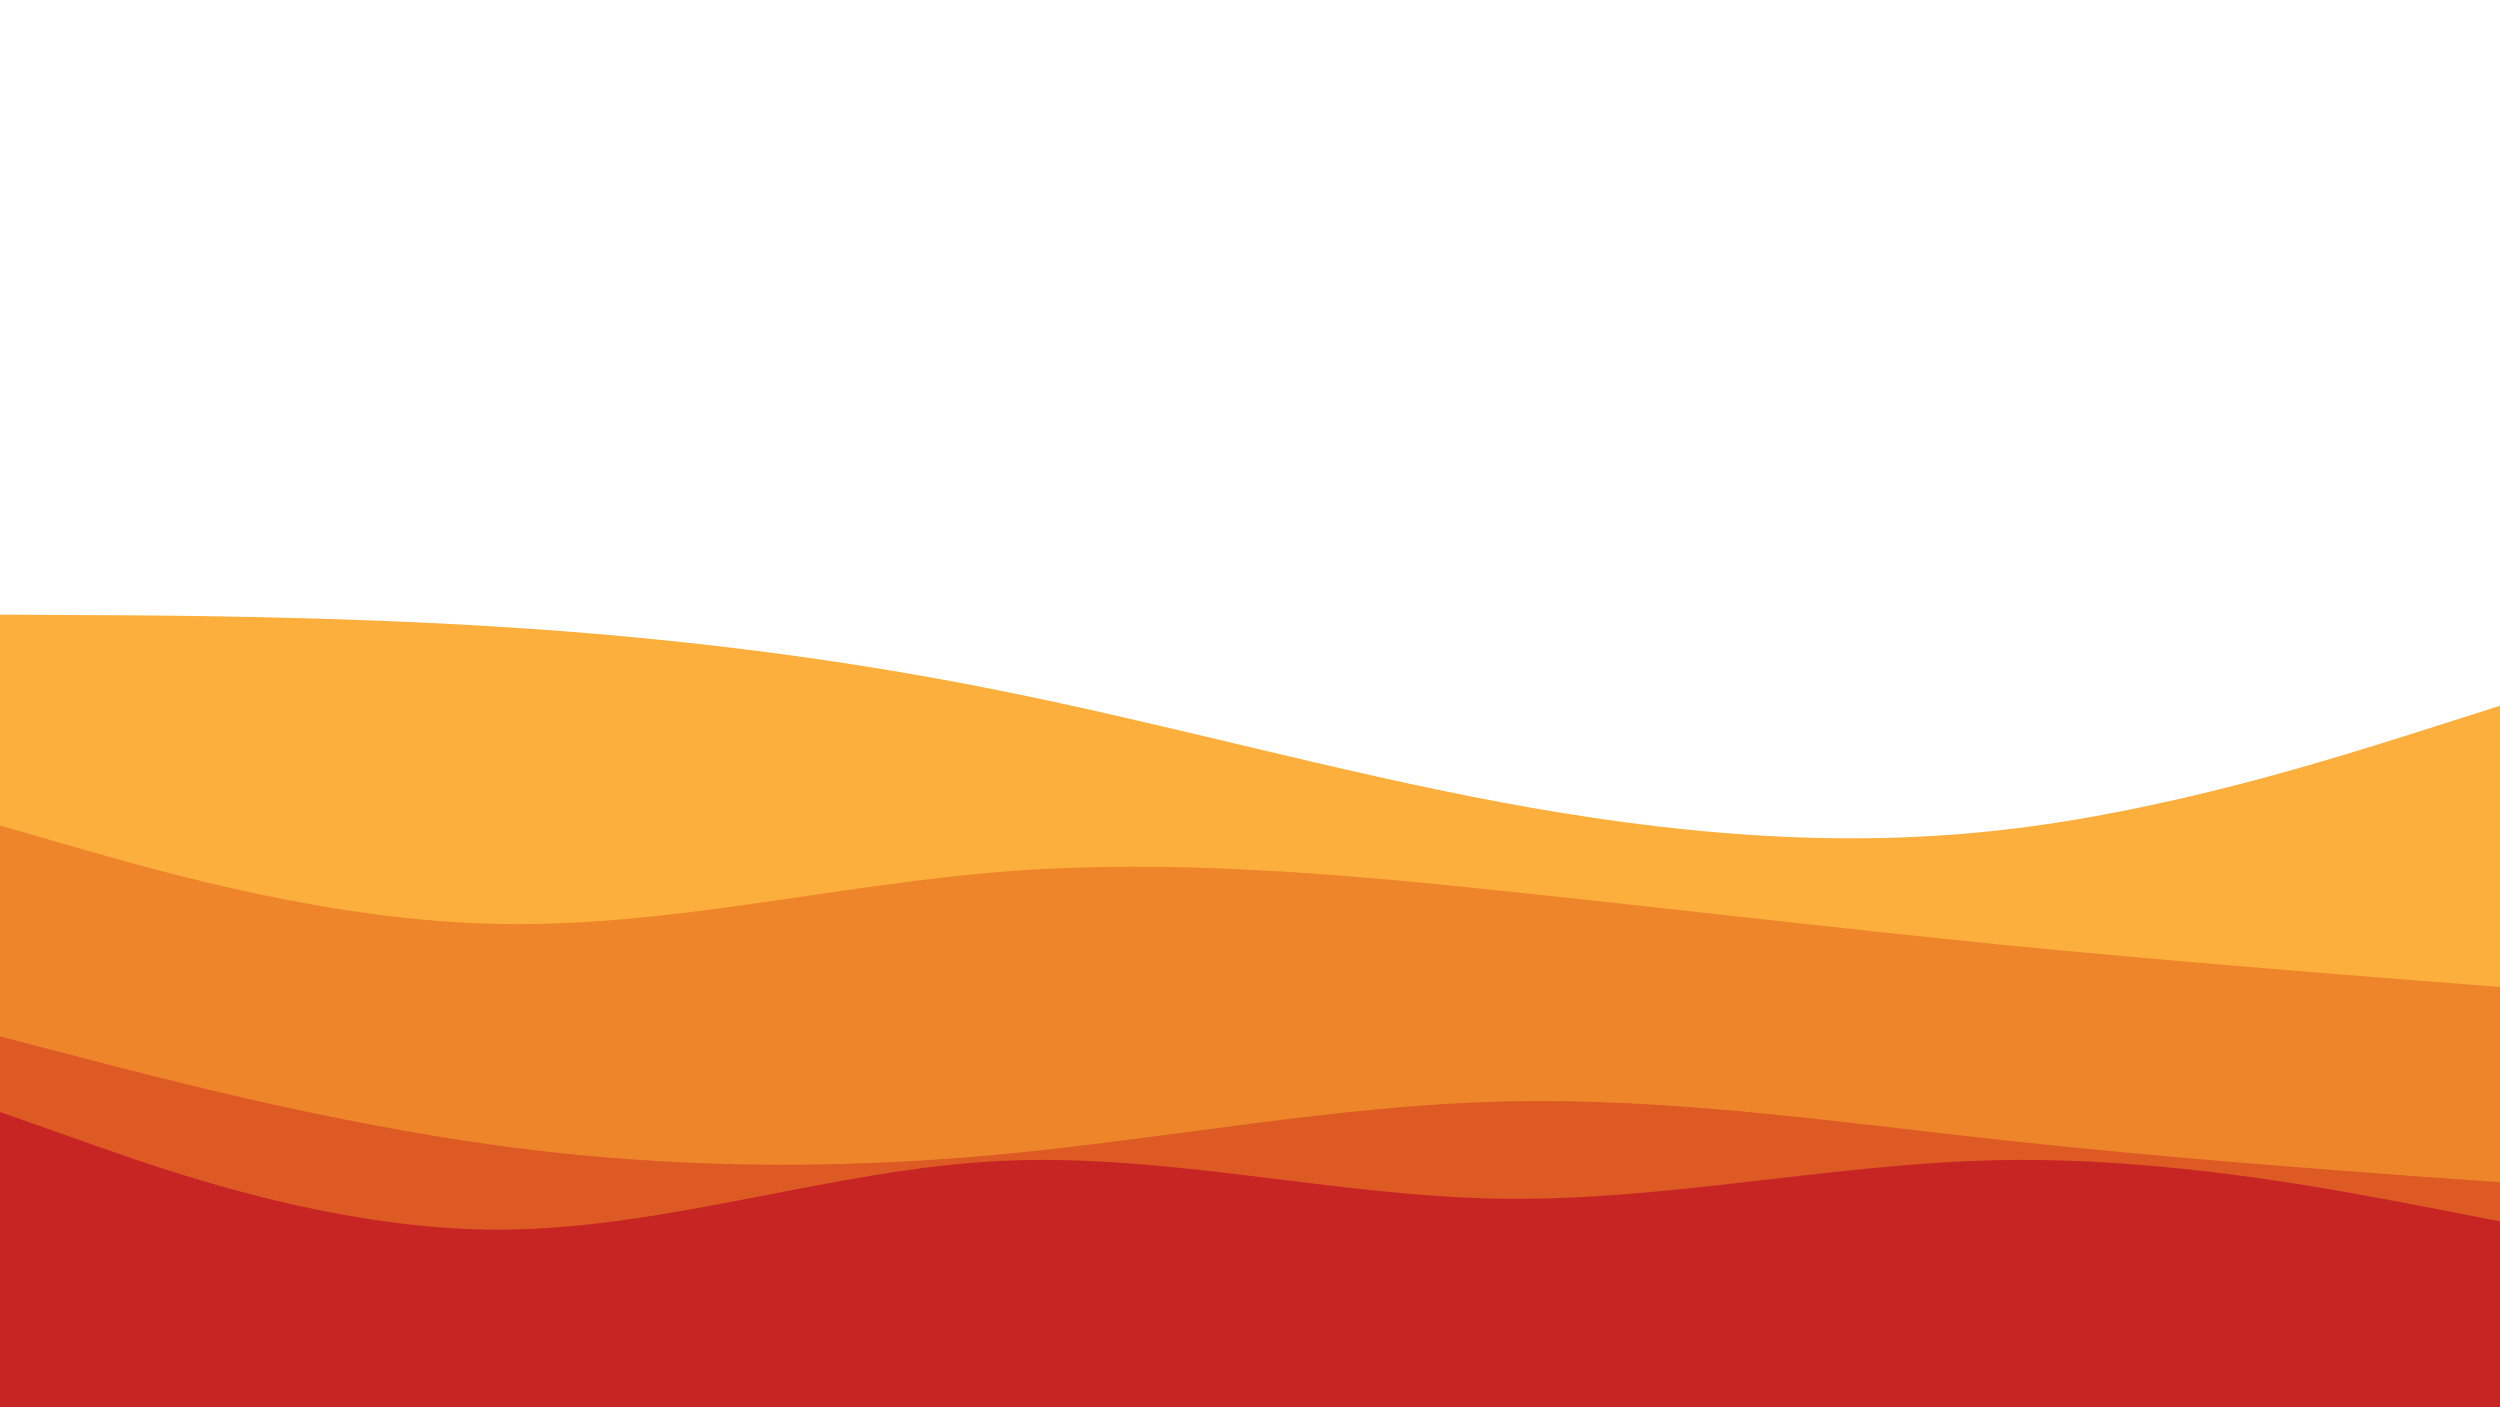
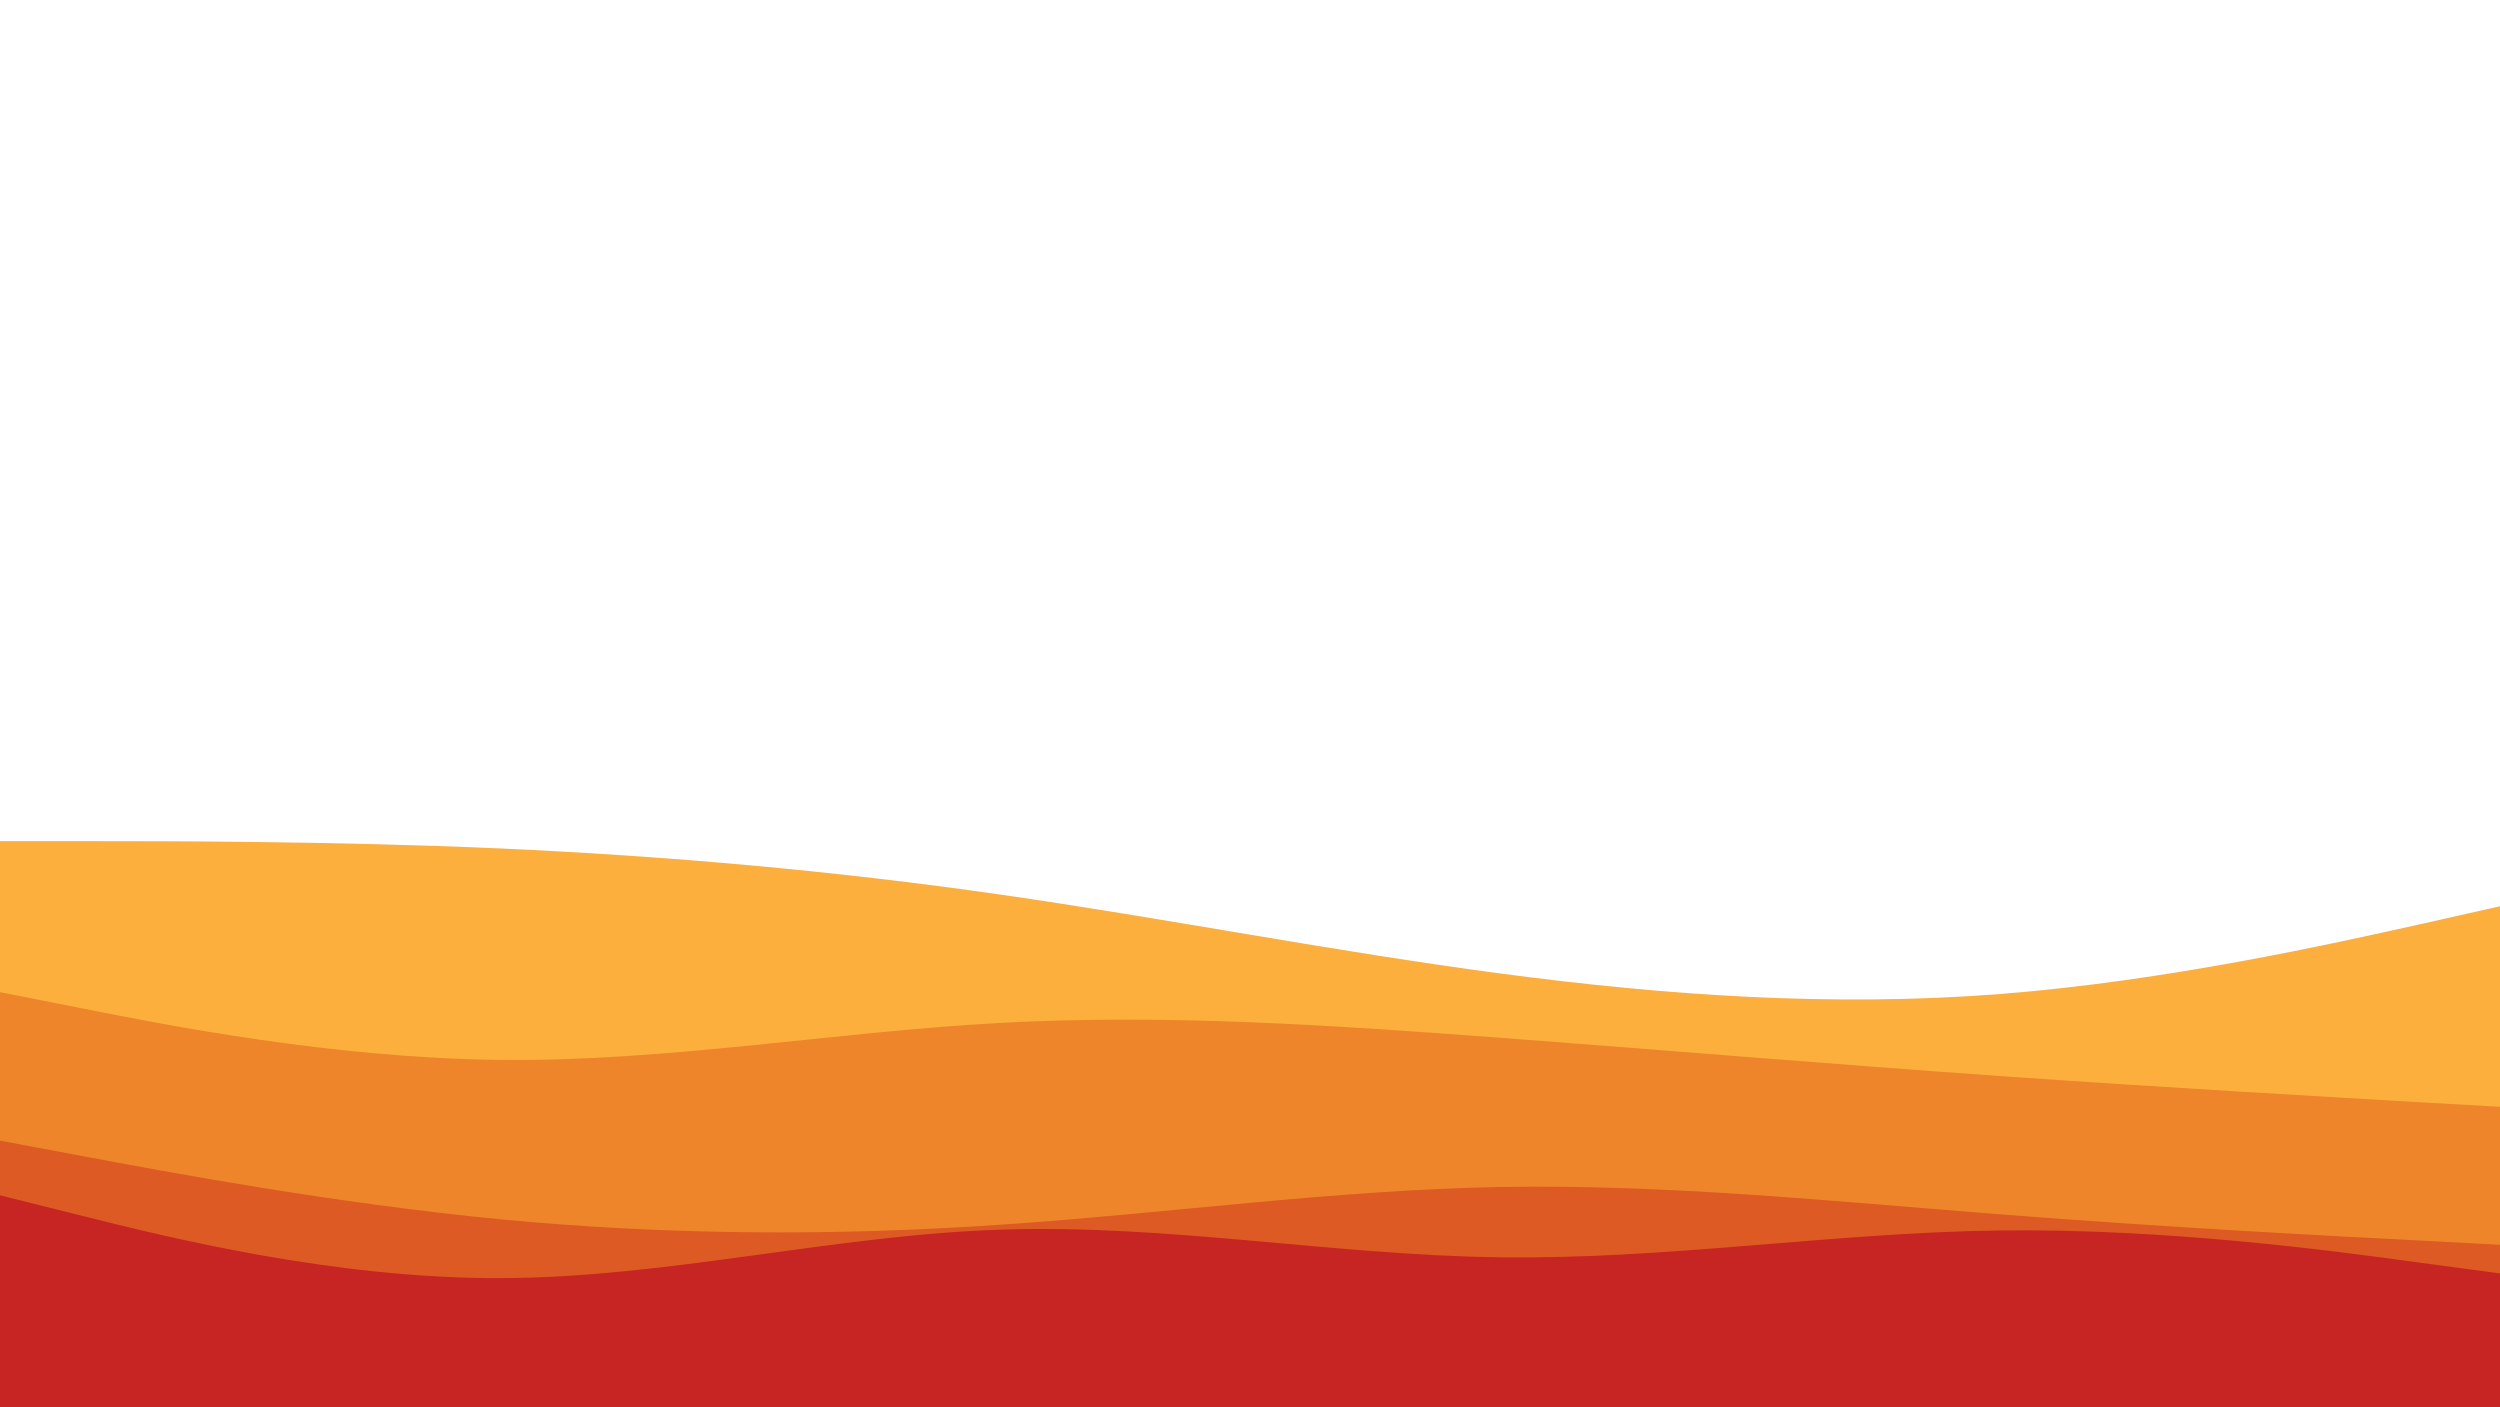
<svg xmlns="http://www.w3.org/2000/svg" id="visual" viewBox="0 0 960 540" width="960" height="540" version="1.1">
-   <path d="M0 236L32 236.2C64 236.3 128 236.7 192 240.7C256 244.7 320 252.3 384 265.2C448 278 512 296 576 308C640 320 704 326 768 318.8C832 311.7 896 291.3 928 281.2L960 271L960 541L928 541C896 541 832 541 768 541C704 541 640 541 576 541C512 541 448 541 384 541C320 541 256 541 192 541C128 541 64 541 32 541L0 541Z" fill="#fcaf3c" />
-   <path d="M0 317L32 326.2C64 335.3 128 353.7 192 354.8C256 356 320 340 384 334.8C448 329.7 512 335.3 576 342C640 348.7 704 356.3 768 362.7C832 369 896 374 928 376.5L960 379L960 541L928 541C896 541 832 541 768 541C704 541 640 541 576 541C512 541 448 541 384 541C320 541 256 541 192 541C128 541 64 541 32 541L0 541Z" fill="#ee852b" />
-   <path d="M0 398L32 406.3C64 414.7 128 431.3 192 440C256 448.7 320 449.3 384 443.3C448 437.3 512 424.7 576 423C640 421.3 704 430.7 768 437.7C832 444.7 896 449.3 928 451.7L960 454L960 541L928 541C896 541 832 541 768 541C704 541 640 541 576 541C512 541 448 541 384 541C320 541 256 541 192 541C128 541 64 541 32 541L0 541Z" fill="#dd5a24" />
-   <path d="M0 427L32 438.3C64 449.7 128 472.3 192 472.2C256 472 320 449 384 445.8C448 442.7 512 459.3 576 460.3C640 461.3 704 446.7 768 445.5C832 444.3 896 456.7 928 462.8L960 469L960 541L928 541C896 541 832 541 768 541C704 541 640 541 576 541C512 541 448 541 384 541C320 541 256 541 192 541C128 541 64 541 32 541L0 541Z" fill="#c72424" />
+   <path d="M0 323L32 323C64 323 128 323 192 325.8C256 328.7 320 334.3 384 343.5C448 352.7 512 365.3 576 373.8C640 382.3 704 386.7 768 381.7C832 376.7 896 362.3 928 355.2L960 348L960 541L928 541C896 541 832 541 768 541C704 541 640 541 576 541C512 541 448 541 384 541C320 541 256 541 192 541C128 541 64 541 32 541L0 541Z" fill="#fcaf3c" />
+   <path d="M0 381L32 387.3C64 393.7 128 406.3 192 407C256 407.7 320 396.3 384 392.8C448 389.3 512 393.7 576 398.5C640 403.3 704 408.7 768 413.2C832 417.7 896 421.3 928 423.2L960 425L960 541L928 541C896 541 832 541 768 541C704 541 640 541 576 541C512 541 448 541 384 541C320 541 256 541 192 541C128 541 64 541 32 541L0 541Z" fill="#ee852b" />
+   <path d="M0 438L32 444C64 450 128 462 192 468.2C256 474.3 320 474.7 384 470.3C448 466 512 457 576 455.8C640 454.7 704 461.3 768 466.3C832 471.3 896 474.7 928 476.3L960 478L960 541L928 541C896 541 832 541 768 541C704 541 640 541 576 541C512 541 448 541 384 541C320 541 256 541 192 541C128 541 64 541 32 541L0 541Z" fill="#dd5a24" />
+   <path d="M0 459L32 467C64 475 128 491 192 490.8C256 490.7 320 474.3 384 472.2C448 470 512 482 576 482.8C640 483.7 704 473.3 768 472.5C832 471.7 896 480.3 928 484.7L960 489L960 541L928 541C896 541 832 541 768 541C704 541 640 541 576 541C512 541 448 541 384 541C320 541 256 541 192 541C128 541 64 541 32 541L0 541Z" fill="#c72424" />
</svg>
